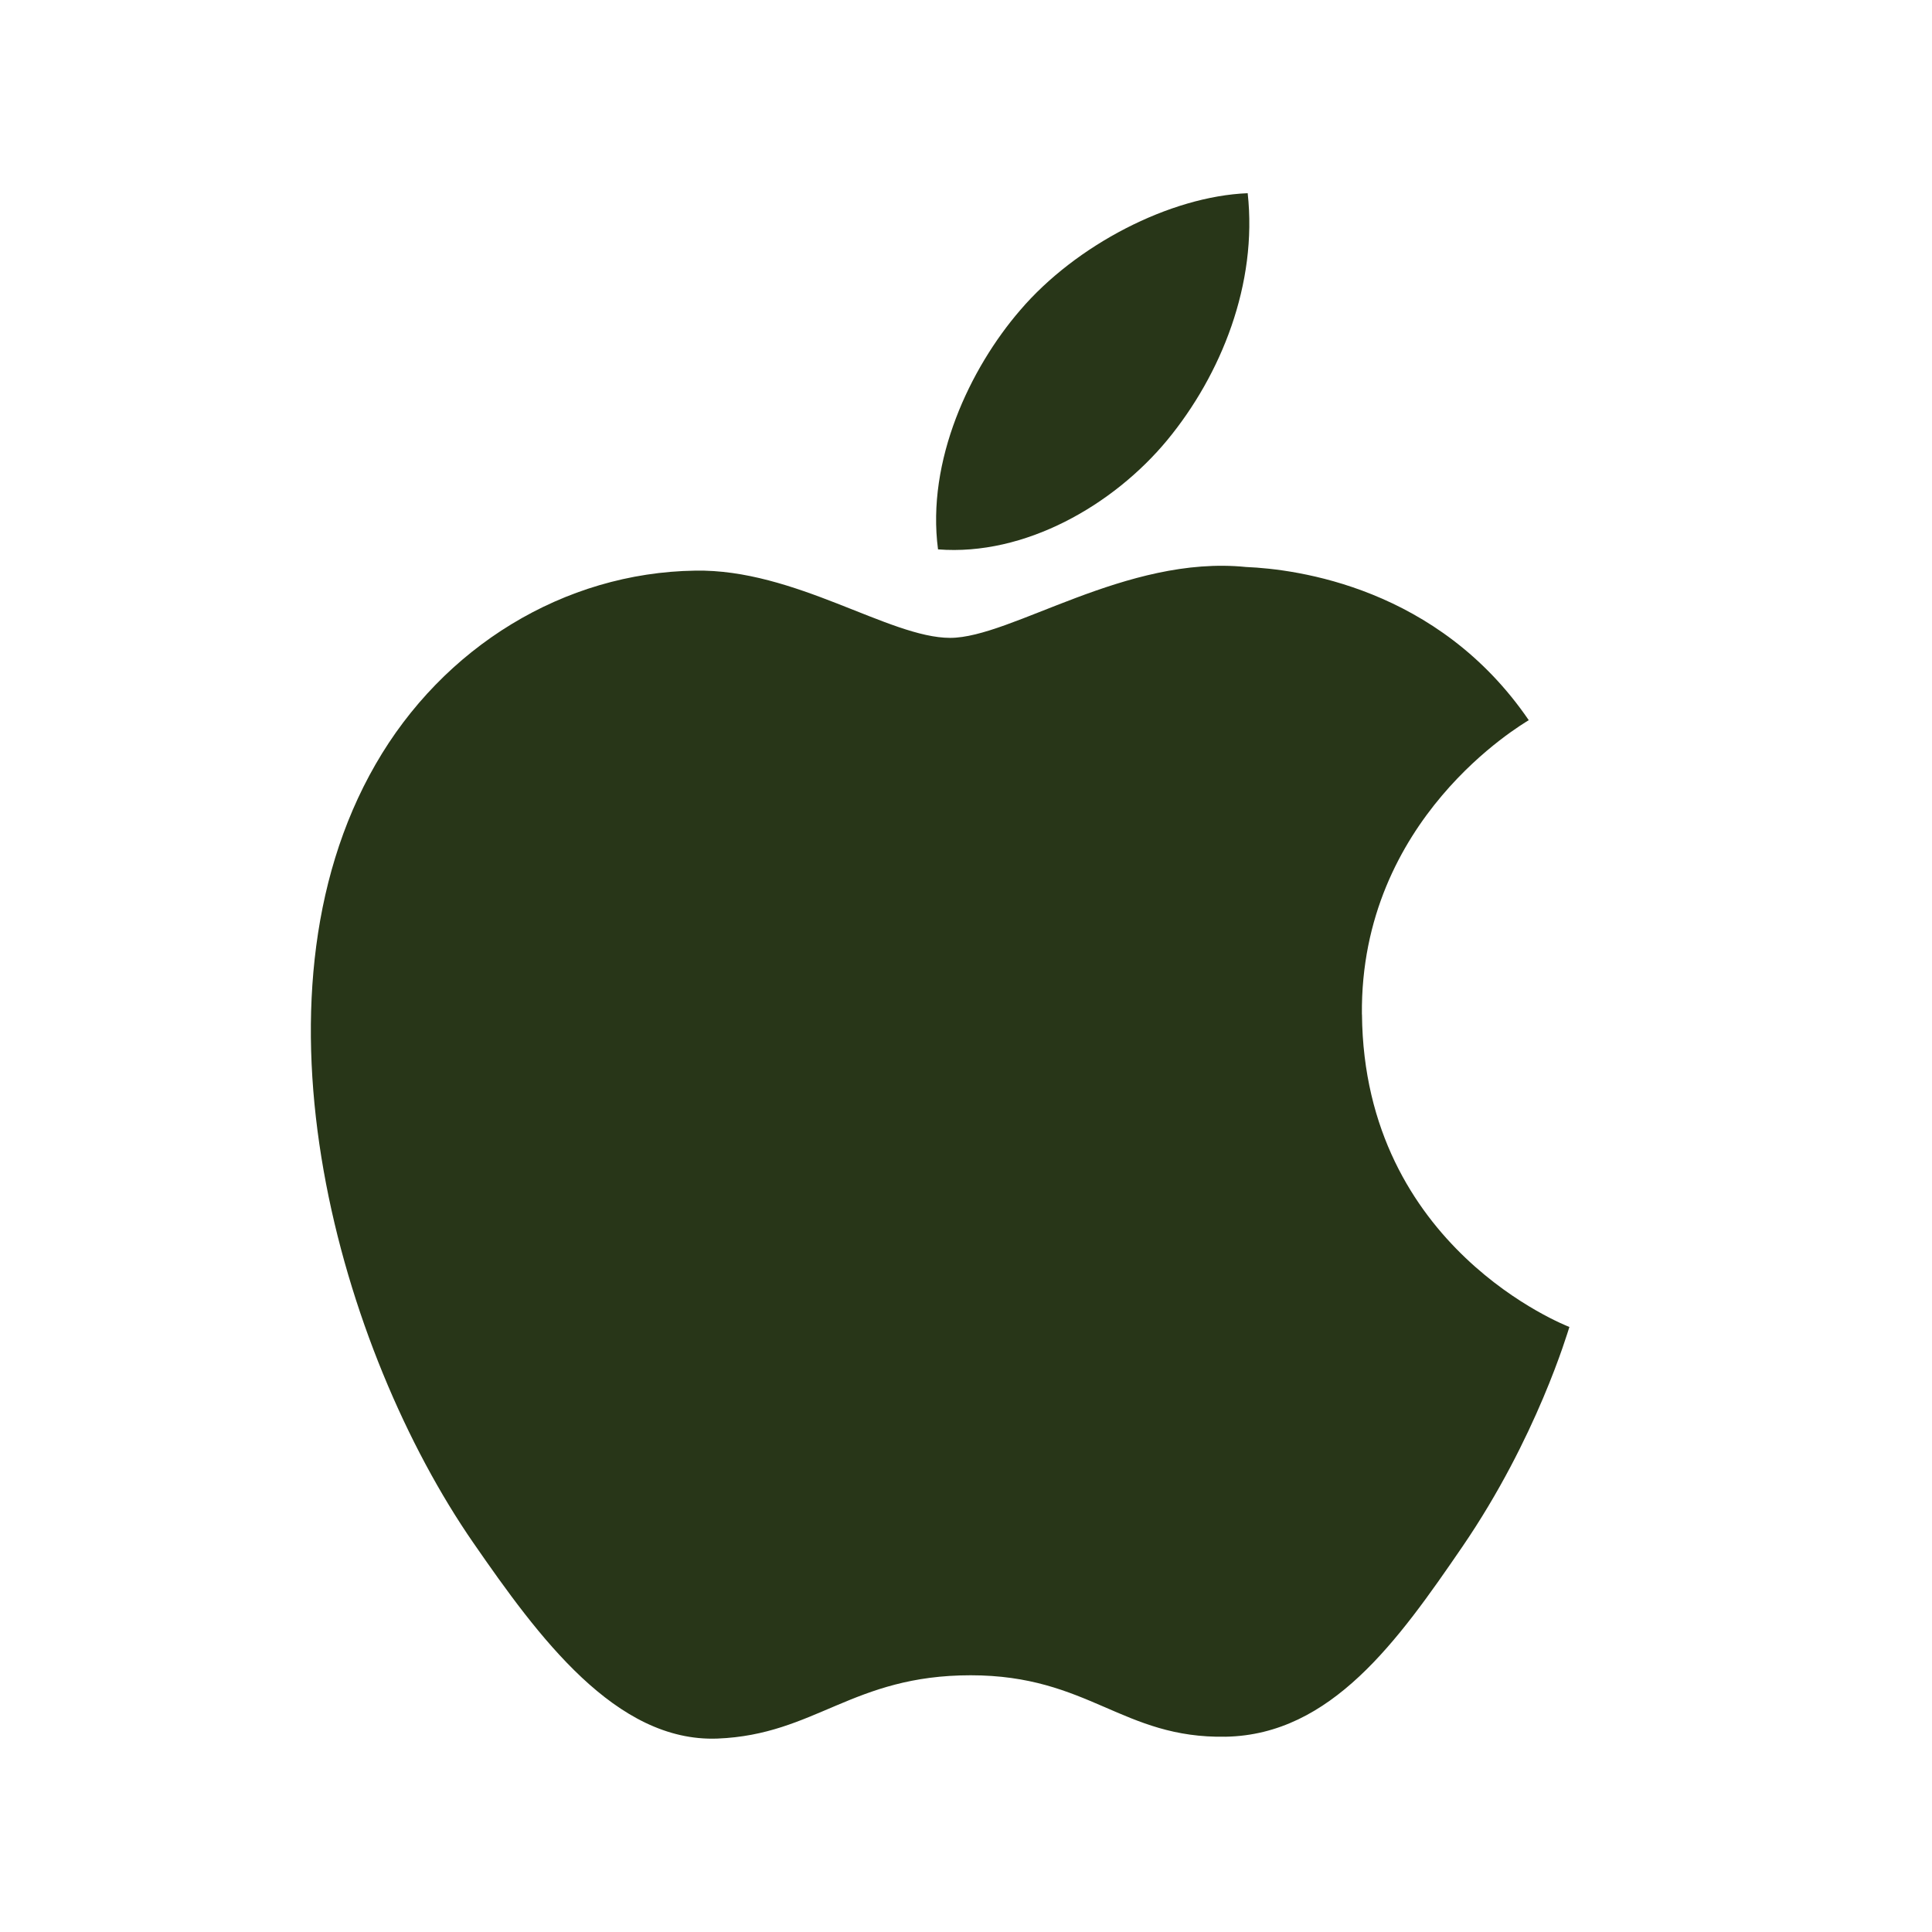
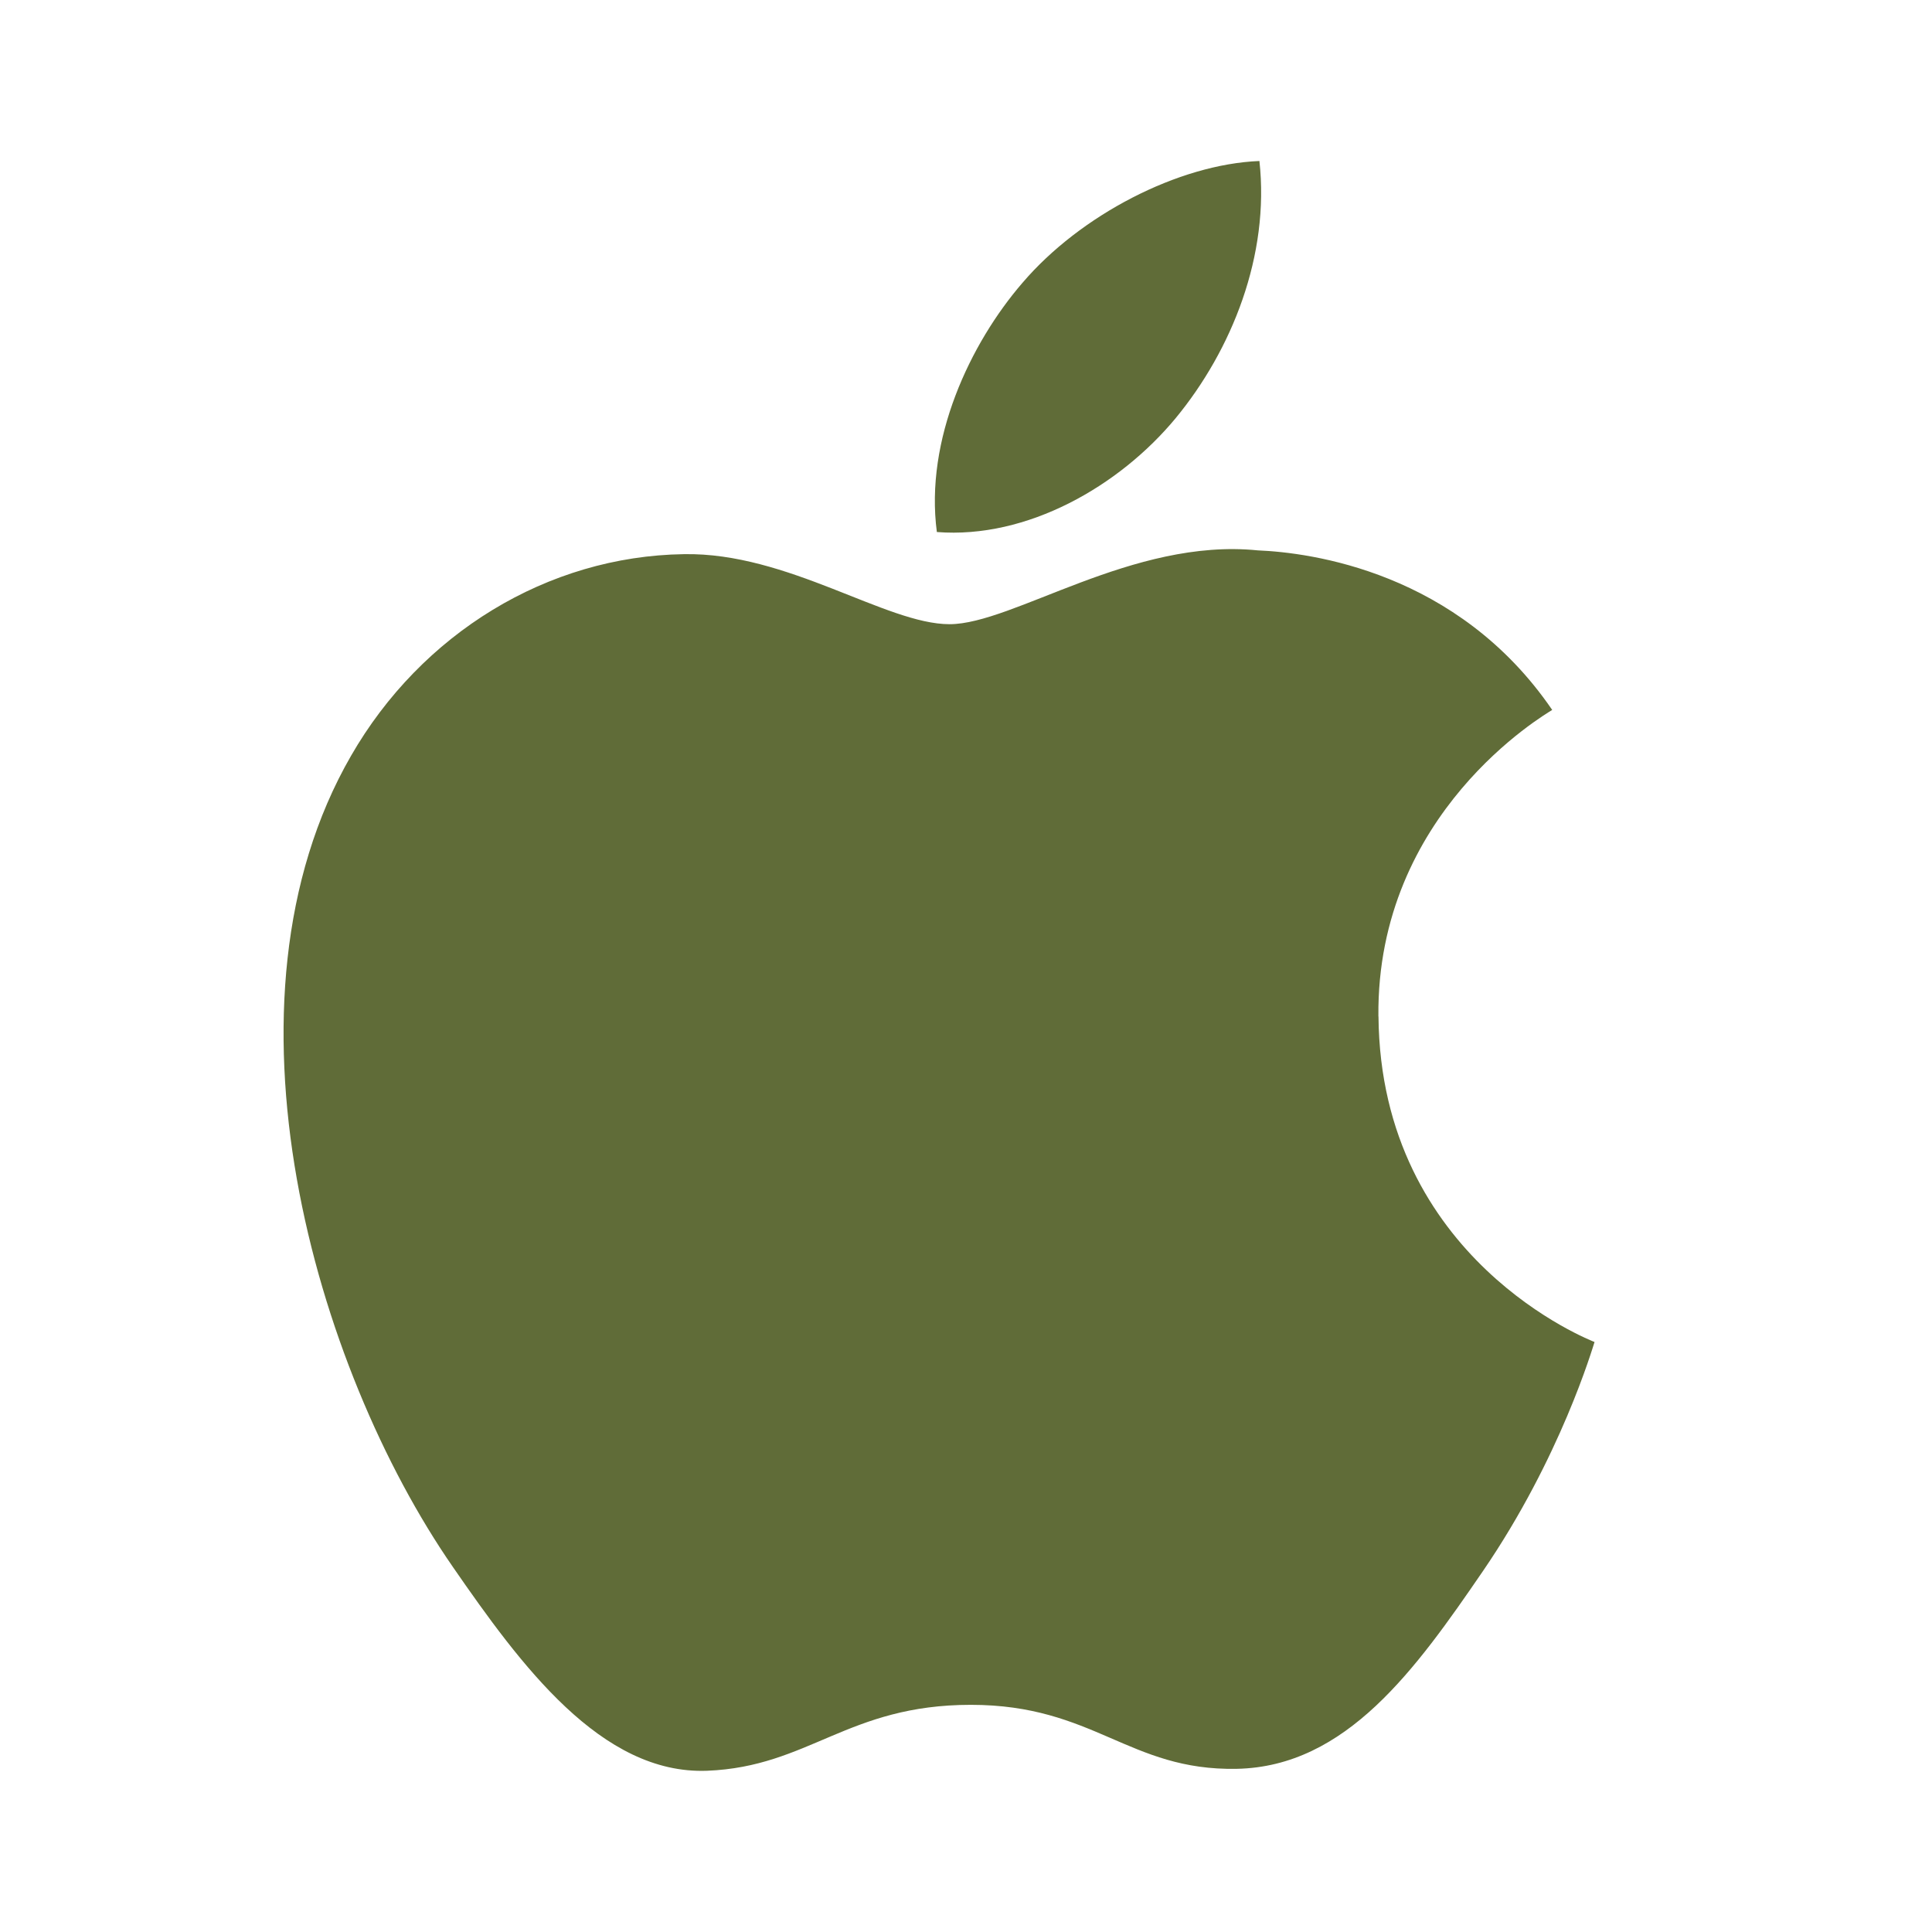
- <svg xmlns="http://www.w3.org/2000/svg" width="25" height="25" viewBox="0 0 25 25" fill="none">
-   <path d="M17.623 13.127C17.598 10.594 19.689 9.379 19.782 9.319C18.607 7.599 16.777 7.364 16.125 7.337C14.568 7.179 13.086 8.254 12.295 8.254C11.507 8.254 10.287 7.36 8.995 7.384C7.299 7.409 5.734 8.37 4.86 9.89C3.096 12.95 4.408 17.485 6.127 19.967C6.967 21.182 7.969 22.547 9.284 22.497C10.55 22.447 11.029 21.678 12.56 21.678C14.091 21.678 14.522 22.498 15.862 22.473C17.225 22.447 18.088 21.234 18.922 20.016C19.887 18.606 20.284 17.241 20.308 17.171C20.278 17.158 17.65 16.151 17.624 13.126L17.623 13.127ZM15.105 5.694C15.803 4.847 16.274 3.672 16.145 2.5C15.14 2.54 13.921 3.17 13.2 4.015C12.553 4.765 11.986 5.96 12.138 7.109C13.26 7.197 14.406 6.539 15.105 5.694V5.694Z" fill="#283618" />
+ <svg xmlns="http://www.w3.org/2000/svg" width="24" height="24" viewBox="0 0 24 24" fill="none">
+   <path d="M17.123 12.627C17.098 10.094 19.189 8.879 19.282 8.819C18.107 7.099 16.277 6.864 15.625 6.837C14.068 6.679 12.586 7.754 11.795 7.754C11.007 7.754 9.787 6.86 8.495 6.884C6.799 6.909 5.234 7.87 4.36 9.39C2.596 12.45 3.908 16.985 5.627 19.467C6.467 20.682 7.469 22.047 8.784 21.997C10.05 21.947 10.529 21.178 12.06 21.178C13.591 21.178 14.022 21.998 15.362 21.973C16.725 21.947 17.588 20.734 18.422 19.516C19.387 18.106 19.784 16.741 19.808 16.671C19.778 16.658 17.15 15.651 17.124 12.626L17.123 12.627ZM14.605 5.194C15.303 4.347 15.774 3.172 15.645 2C14.64 2.04 13.421 2.67 12.7 3.515C12.053 4.265 11.486 5.46 11.638 6.609C12.76 6.697 13.906 6.039 14.605 5.194Z" fill="#606C38" />
</svg>
